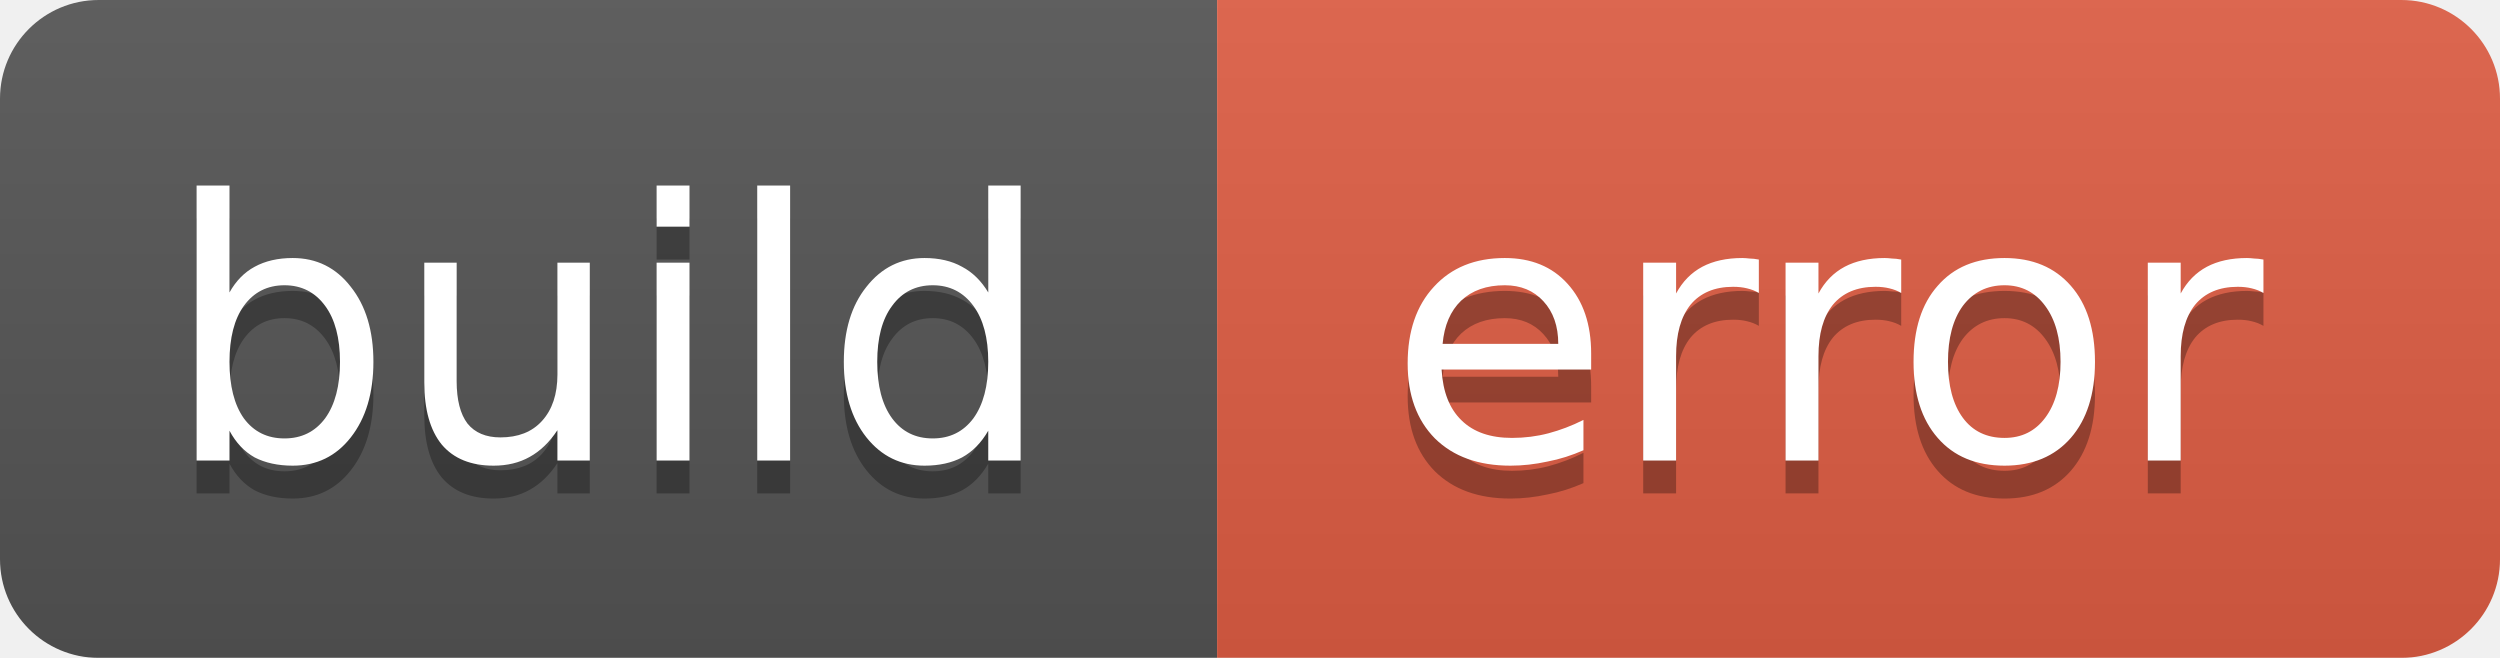
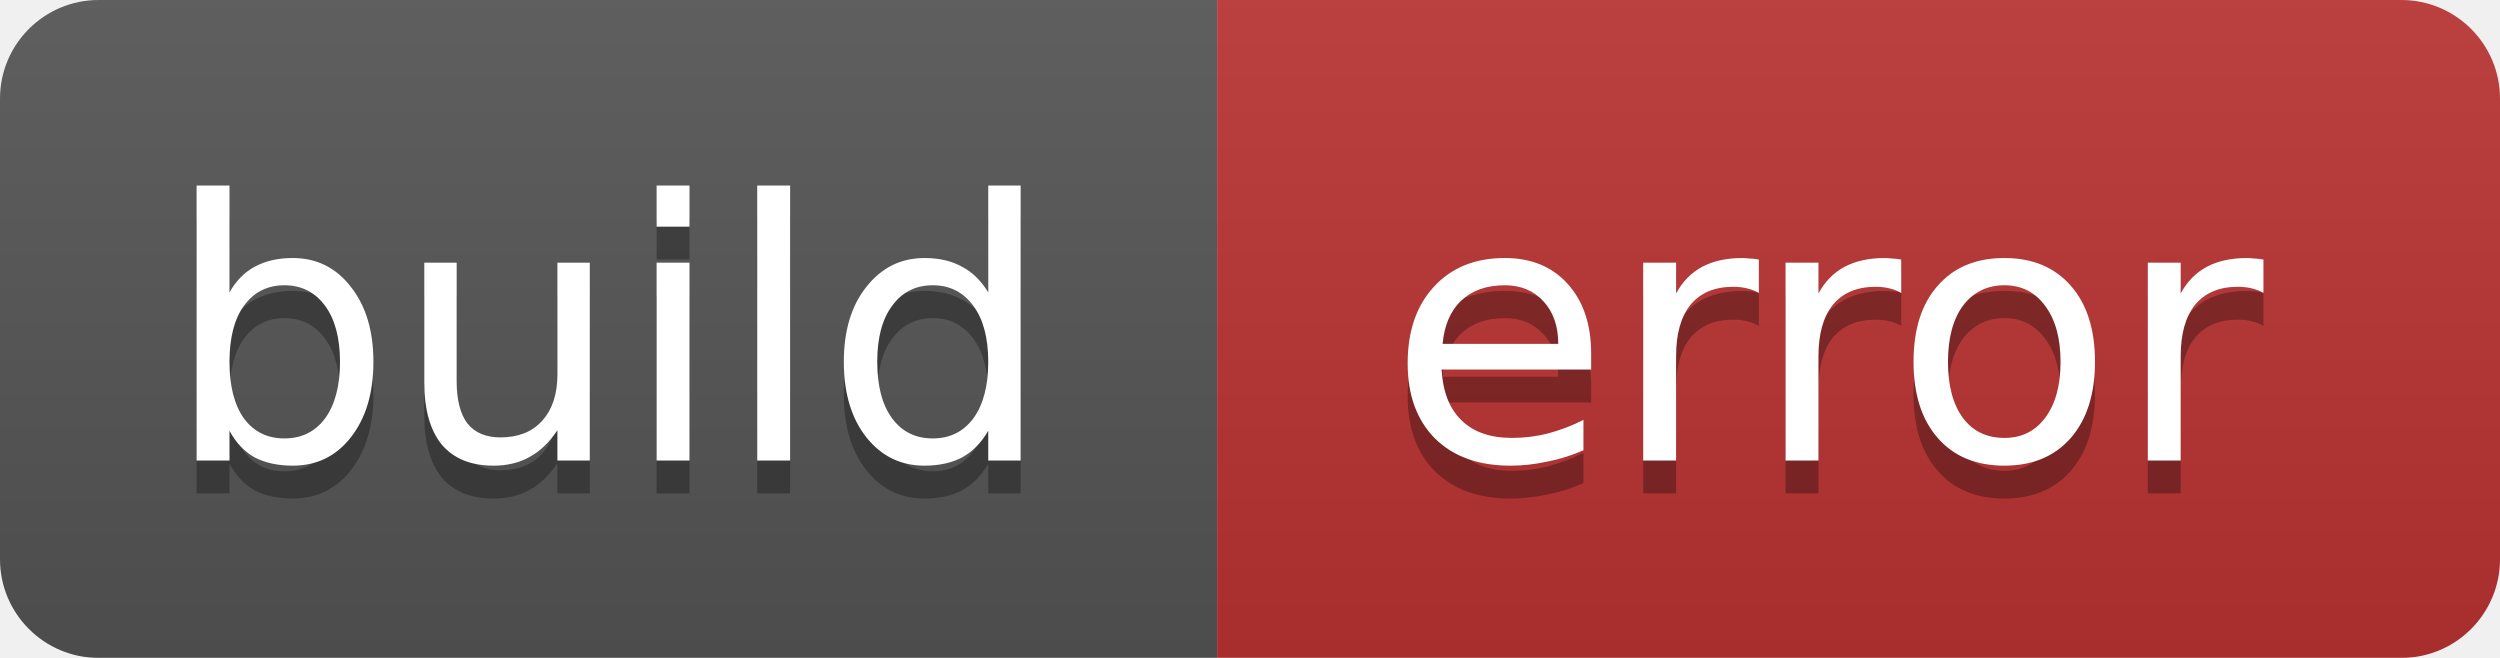
<svg xmlns="http://www.w3.org/2000/svg" width="76" height="20">
  <linearGradient id="b" x2="0" y2="100%">
    <stop offset="0" stop-color="#bbb" stop-opacity=".1" />
    <stop offset="1" stop-opacity=".1" />
  </linearGradient>
  <mask id="a">
    <rect width="76" height="20" rx="3" fill="#fff" />
  </mask>
  <g mask="url(#a)">
    <path fill="#555" d="M0 0h37v20H0z" />
-     <path fill="#e05d44" d="M37 0h39v20H37z" />
+     <path fill="#bb3333" d="M37 0h39v20H37z" />
    <path fill="url(#b)" d="M0 0h76v20H0z" />
  </g>
  <g fill="#fff" text-anchor="middle" font-family="DejaVu Sans,Verdana,Geneva,sans-serif" font-size="11">
    <text x="18.5" y="15" fill="#010101" fill-opacity=".3">build</text>
    <text x="18.5" y="14">build</text>
    <text x="55.5" y="15" fill="#010101" fill-opacity=".3">error</text>
    <text x="55.5" y="14">error</text>
  </g>
</svg>
